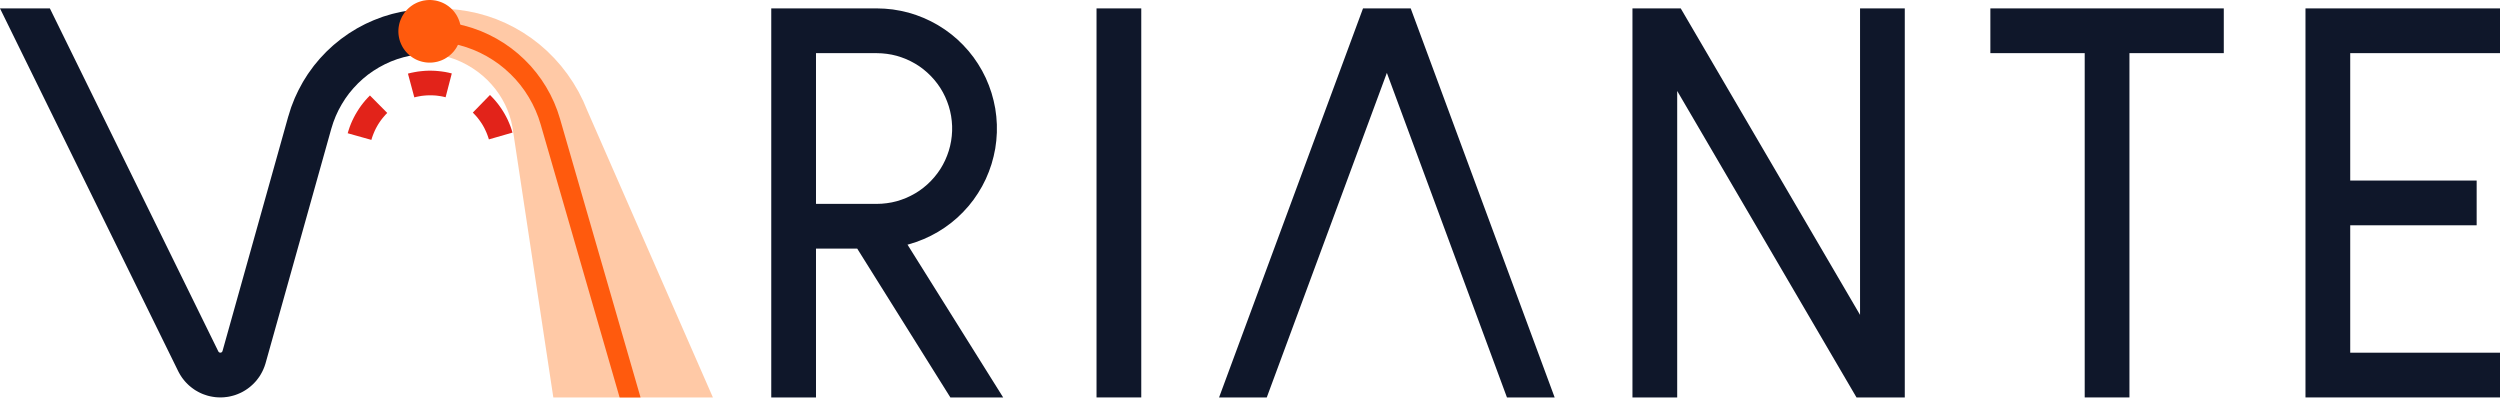
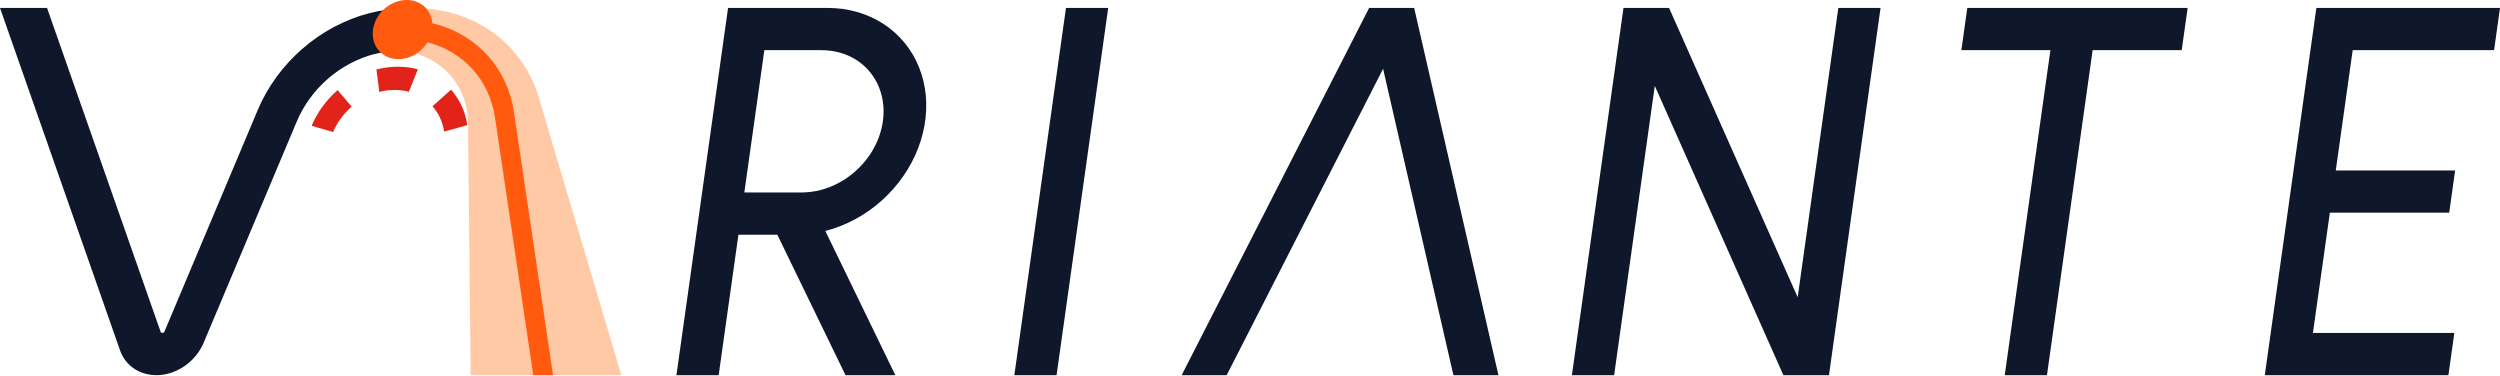
- <svg xmlns="http://www.w3.org/2000/svg" viewBox="-6.41 -2.16 642.62 102.16">
-   <path fill="#FFC9A6" fill-rule="evenodd" d="M105.76 11.82 L107.43 12.14 L109.07 12.58 L110.66 13.12 L112.19 13.78 L113.67 14.53 L115.08 15.38 L116.42 16.31 L117.68 17.32 L118.87 18.41 L119.96 19.57 L120.97 20.78 L121.88 22.05 L122.7 23.37 L123.42 24.73 L124.04 26.12 L124.56 27.54 L124.98 28.97 L125.3 30.42 L125.52 31.87 L135.82 100 L176.84 100 L144.59 26.35 L143.52 23.84 L142.31 21.43 L140.94 19.1 L139.44 16.89 L137.81 14.78 L136.06 12.8 L134.2 10.94 L132.23 9.22 L130.16 7.63 L128.01 6.19 L125.79 4.9 L123.5 3.76 L121.15 2.76 L118.76 1.93 L116.34 1.25 L113.88 0.73 L111.42 0.36 L108.95 0.14 L106.48 0.08 L104.21 0.14 L103.88 11.64Z" />
-   <path fill="#FF5A0D" fill-rule="evenodd" d="M107.87 8.71 L109.75 9.01 L111.62 9.43 L113.45 9.97 L115.25 10.63 L116.99 11.4 L118.69 12.29 L120.32 13.28 L121.89 14.37 L123.38 15.57 L124.79 16.86 L126.12 18.23 L127.35 19.69 L128.49 21.23 L129.52 22.84 L130.45 24.51 L131.27 26.23 L131.98 28.01 L132.58 29.87 L152.86 100 L158.24 100 L137.53 28.35 L136.85 26.25 L136.02 24.16 L135.06 22.14 L133.96 20.17 L132.75 18.29 L131.41 16.48 L129.96 14.76 L128.4 13.15 L126.74 11.63 L124.99 10.23 L123.15 8.94 L121.23 7.78 L119.24 6.74 L117.19 5.83 L115.08 5.06 L112.92 4.42 L110.73 3.92 L108.51 3.57 L106.28 3.36 L104.12 3.3 L103.97 8.48 L105.96 8.53Z" />
-   <path fill="#0F172A" fill-rule="evenodd" d="M39.47 93.4 L39.65 93.73 L39.82 94.03 L40.02 94.36 L40.21 94.65 L40.42 94.96 L40.63 95.24 L40.87 95.54 L41.09 95.81 L41.34 96.09 L41.58 96.34 L41.85 96.61 L42.1 96.85 L42.39 97.1 L42.66 97.32 L42.96 97.56 L43.24 97.76 L43.55 97.98 L43.84 98.17 L44.17 98.36 L44.47 98.53 L44.81 98.71 L45.12 98.86 L45.47 99.02 L45.79 99.15 L46.15 99.28 L46.48 99.39 L46.84 99.51 L47.17 99.6 L47.54 99.69 L47.88 99.76 L48.26 99.83 L48.6 99.88 L48.98 99.93 L49.33 99.96 L49.71 99.98 L50.05 99.99 L50.43 99.99 L50.78 99.98 L51.16 99.96 L51.51 99.92 L51.88 99.88 L52.23 99.83 L52.6 99.76 L52.94 99.68 L53.31 99.59 L53.64 99.5 L54.01 99.39 L54.34 99.27 L54.69 99.14 L55.01 99 L55.36 98.85 L55.67 98.7 L56.01 98.52 L56.31 98.35 L56.64 98.15 L56.93 97.96 L57.24 97.75 L57.52 97.54 L57.82 97.31 L58.09 97.08 L58.37 96.83 L58.63 96.59 L58.9 96.32 L59.13 96.07 L59.39 95.79 L59.61 95.52 L59.84 95.22 L60.05 94.94 L60.27 94.63 L60.46 94.34 L60.65 94.01 L60.82 93.71 L61 93.37 L61.15 93.06 L61.31 92.71 L61.44 92.39 L61.58 92.04 L61.69 91.71 L61.81 91.35 L61.86 91.18 L78.73 31 L79.27 29.28 L79.89 27.69 L80.61 26.14 L81.43 24.65 L82.34 23.2 L83.34 21.82 L84.44 20.51 L85.61 19.27 L86.86 18.11 L88.18 17.03 L89.57 16.05 L91.03 15.15 L92.53 14.35 L94.09 13.64 L95.69 13.04 L97.32 12.55 L98.98 12.16 L100.66 11.88 L102.36 11.7 L104.25 11.63 L103.83 0.14 L101.76 0.22 L101.39 0.24 L99.32 0.45 L98.95 0.5 L96.9 0.85 L96.53 0.92 L94.51 1.39 L94.15 1.49 L92.16 2.09 L91.81 2.21 L89.87 2.95 L89.52 3.09 L87.63 3.94 L87.29 4.11 L85.46 5.08 L85.14 5.27 L83.37 6.36 L83.06 6.57 L81.37 7.77 L81.07 8 L79.46 9.31 L79.18 9.55 L77.65 10.97 L77.39 11.23 L75.96 12.74 L75.71 13.02 L74.38 14.61 L74.15 14.91 L72.93 16.59 L72.72 16.89 L71.61 18.65 L71.42 18.97 L70.43 20.8 L70.26 21.13 L69.38 23.01 L69.24 23.35 L68.48 25.29 L68.36 25.64 L67.74 27.63 L67.68 27.8 L50.81 87.99 L50.77 88.11 L50.76 88.14 L50.74 88.17 L50.73 88.2 L50.71 88.23 L50.69 88.26 L50.67 88.29 L50.65 88.31 L50.62 88.34 L50.6 88.36 L50.57 88.38 L50.54 88.4 L50.51 88.42 L50.48 88.43 L50.45 88.45 L50.42 88.46 L50.38 88.47 L50.35 88.48 L50.32 88.48 L50.28 88.49 L50.25 88.49 L50.21 88.49 L50.18 88.49 L50.14 88.48 L50.11 88.48 L50.08 88.47 L50.04 88.46 L50.01 88.45 L49.98 88.43 L49.95 88.42 L49.92 88.4 L49.89 88.38 L49.86 88.36 L49.84 88.34 L49.81 88.31 L49.79 88.29 L49.77 88.26 L49.75 88.23 L49.73 88.2 L49.67 88.09 L6.41 0 L-6.41 0 L39.39 93.24Z" />
-   <path fill="#E2231A" fill-rule="evenodd" d="M89.05 33.8 L89.23 33.2 L89.44 32.61 L89.67 32.03 L89.92 31.45 L90.19 30.89 L90.49 30.34 L90.8 29.8 L91.14 29.28 L91.5 28.76 L91.88 28.27 L92.28 27.79 L92.69 27.32 L93.13 26.87 L88.68 22.38 L88.07 23.01 L87.48 23.66 L86.93 24.33 L86.39 25.03 L85.89 25.75 L85.42 26.49 L84.97 27.24 L84.56 28.01 L84.17 28.8 L83.82 29.6 L83.5 30.42 L83.22 31.25 L82.96 32.09Z" />
-   <path fill="#E2231A" fill-rule="evenodd" d="M100.09 22.87 L100.7 22.72 L101.31 22.6 L101.93 22.49 L102.55 22.42 L103.17 22.37 L103.8 22.34 L104.42 22.34 L105.05 22.36 L105.67 22.4 L106.29 22.48 L106.91 22.57 L107.52 22.69 L108.13 22.84 L109.72 16.72 L108.87 16.51 L108.01 16.34 L107.14 16.21 L106.27 16.11 L105.4 16.04 L104.52 16.01 L103.65 16.01 L102.77 16.05 L101.9 16.13 L101.03 16.23 L100.16 16.38 L99.3 16.55 L98.45 16.76Z" />
-   <path fill="#E2231A" fill-rule="evenodd" d="M115.13 26.78 L115.56 27.23 L115.99 27.69 L116.39 28.17 L116.77 28.66 L117.13 29.17 L117.48 29.69 L117.8 30.23 L118.1 30.78 L118.37 31.34 L118.63 31.91 L118.86 32.49 L119.07 33.08 L119.26 33.67 L125.33 31.92 L125.07 31.08 L124.78 30.25 L124.45 29.44 L124.1 28.64 L123.71 27.86 L123.29 27.09 L122.83 26.33 L122.35 25.6 L121.85 24.89 L121.31 24.2 L120.74 23.52 L120.15 22.88 L119.54 22.25Z" />
-   <path fill="#FF5A0D" fill-rule="evenodd" d="M112.09 5.89 L112.08 5.49 L112.05 5.1 L112.01 4.71 L111.94 4.32 L111.85 3.93 L111.75 3.55 L111.62 3.18 L111.48 2.81 L111.32 2.45 L111.14 2.09 L110.95 1.75 L110.74 1.42 L110.51 1.09 L110.27 0.78 L110.01 0.48 L109.74 0.2 L109.45 -0.08 L109.15 -0.33 L108.84 -0.58 L108.52 -0.8 L108.18 -1.02 L107.84 -1.21 L107.48 -1.39 L107.12 -1.55 L106.75 -1.69 L106.38 -1.81 L106 -1.92 L105.61 -2.01 L105.22 -2.07 L104.83 -2.12 L104.44 -2.15 L104.04 -2.16 L103.65 -2.15 L103.25 -2.12 L102.86 -2.07 L102.47 -2.01 L102.09 -1.92 L101.71 -1.81 L101.33 -1.69 L100.96 -1.55 L100.6 -1.39 L100.25 -1.21 L99.9 -1.02 L99.57 -0.8 L99.25 -0.58 L98.94 -0.33 L98.64 -0.08 L98.35 0.2 L98.08 0.48 L97.82 0.78 L97.58 1.09 L97.35 1.42 L97.14 1.75 L96.94 2.09 L96.77 2.45 L96.61 2.81 L96.46 3.18 L96.34 3.55 L96.23 3.93 L96.15 4.32 L96.08 4.71 L96.03 5.1 L96 5.49 L95.99 5.89 L96 6.28 L96.03 6.68 L96.08 7.07 L96.15 7.46 L96.23 7.84 L96.34 8.23 L96.46 8.6 L96.61 8.97 L96.77 9.33 L96.94 9.68 L97.14 10.03 L97.35 10.36 L97.58 10.68 L97.82 11 L98.08 11.29 L98.35 11.58 L98.64 11.85 L98.94 12.11 L99.25 12.35 L99.57 12.58 L99.9 12.79 L100.25 12.99 L100.6 13.17 L100.96 13.33 L101.33 13.47 L101.71 13.59 L102.09 13.7 L102.47 13.78 L102.86 13.85 L103.25 13.9 L103.65 13.93 L104.04 13.94 L104.44 13.93 L104.83 13.9 L105.22 13.85 L105.61 13.78 L106 13.7 L106.38 13.59 L106.75 13.47 L107.12 13.33 L107.48 13.17 L107.84 12.99 L108.18 12.79 L108.52 12.58 L108.84 12.35 L109.15 12.11 L109.45 11.85 L109.74 11.58 L110.01 11.29 L110.27 11 L110.51 10.68 L110.74 10.36 L110.95 10.03 L111.14 9.68 L111.32 9.33 L111.48 8.97 L111.62 8.6 L111.75 8.23 L111.85 7.84 L111.94 7.46 L112.01 7.07 L112.05 6.68 L112.08 6.28Z" />
-   <path fill="#0F172A" fill-rule="evenodd" d="M237.88 100 L251.45 100 L226.86 60.72 L227.13 60.66 L229.1 60.04 L231.02 59.3 L232.89 58.43 L234.7 57.44 L236.44 56.33 L238.1 55.11 L239.68 53.78 L241.16 52.34 L242.55 50.81 L243.83 49.19 L244.99 47.49 L246.05 45.71 L246.98 43.87 L247.78 41.97 L248.46 40.02 L249 38.03 L249.42 36.01 L249.69 33.97 L249.83 31.91 L249.83 29.84 L249.69 27.78 L249.42 25.74 L249 23.72 L248.46 21.73 L247.78 19.78 L246.98 17.88 L246.05 16.04 L244.99 14.26 L243.83 12.56 L242.55 10.94 L241.16 9.41 L239.68 7.97 L238.1 6.64 L236.44 5.42 L234.7 4.31 L232.89 3.32 L231.02 2.45 L229.1 1.71 L227.13 1.09 L225.12 0.62 L223.08 0.27 L221.03 0.07 L219.06 0 L203.34 0 L191.84 0 L191.84 100 L203.34 100 L203.34 61.75 L213.94 61.75ZM221.55 11.68 L222.83 11.89 L224.09 12.19 L225.32 12.58 L226.53 13.04 L227.7 13.59 L228.84 14.21 L229.93 14.9 L230.97 15.67 L231.96 16.51 L232.89 17.41 L233.76 18.37 L234.56 19.38 L235.3 20.45 L235.96 21.57 L236.54 22.72 L237.04 23.91 L237.47 25.14 L237.81 26.38 L238.07 27.65 L238.24 28.94 L238.33 30.23 L238.33 31.52 L238.24 32.81 L238.07 34.1 L237.81 35.37 L237.47 36.61 L237.04 37.84 L236.54 39.03 L235.96 40.18 L235.3 41.3 L234.56 42.37 L233.76 43.38 L232.89 44.34 L231.96 45.24 L230.97 46.08 L229.93 46.85 L228.84 47.54 L227.7 48.16 L226.53 48.71 L225.32 49.17 L224.09 49.56 L222.83 49.86 L221.55 50.07 L220.26 50.2 L218.87 50.25 L203.34 50.25 L203.34 11.5 L218.87 11.5 L220.26 11.55Z" />
-   <path fill="#0F172A" fill-rule="evenodd" d="M286.95 0 L275.45 0 L275.45 100 L286.95 100Z" />
-   <path fill="#0F172A" fill-rule="evenodd" d="M380.95 100 L393.21 100 L356.21 0 L343.95 0 L306.95 100 L319.21 100 L350.08 16.57Z" />
-   <path fill="#0F172A" fill-rule="evenodd" d="M470.8 100 L483.21 100 L483.21 0 L471.71 0 L471.71 78.78 L425.62 0 L413.21 0 L413.21 100 L424.71 100 L424.71 21.22Z" />
-   <path fill="#0F172A" fill-rule="evenodd" d="M505.21 0 L505.21 11.5 L529.46 11.5 L529.46 100 L540.96 100 L540.96 11.5 L565.21 11.5 L565.21 0Z" />
-   <path fill="#0F172A" fill-rule="evenodd" d="M586.21 100 L597.71 100 L636.21 100 L636.21 88.5 L597.71 88.5 L597.71 55.75 L630.21 55.75 L630.21 44.25 L597.71 44.25 L597.71 11.5 L636.21 11.5 L636.21 0 L597.71 0 L586.21 0Z" />
+ <svg xmlns="http://www.w3.org/2000/svg" viewBox="7.65 -2.16 680.74 102.16">
+   <path fill="#FFC9A6" fill-rule="evenodd" d="M118.16 11.82 L119.78 12.14 L121.36 12.58 L122.87 13.12 L124.31 13.78 L125.68 14.53 L126.97 15.38 L128.18 16.31 L129.3 17.32 L130.33 18.41 L131.27 19.57 L132.1 20.78 L132.84 22.05 L133.47 23.37 L134 24.73 L134.43 26.12 L134.75 27.54 L134.97 28.97 L135.08 30.42 L135.1 31.87 L135.82 100 L176.84 100 L154.94 26.35 L154.23 23.84 L153.35 21.43 L152.31 19.1 L151.13 16.89 L149.79 14.78 L148.32 12.8 L146.71 10.94 L144.98 9.22 L143.14 7.63 L141.2 6.19 L139.15 4.9 L137.02 3.76 L134.82 2.76 L132.54 1.93 L130.21 1.25 L127.84 0.73 L125.42 0.36 L122.98 0.14 L120.52 0.08 L118.24 0.14 L116.3 11.64Z" />
+   <path fill="#FF5A0D" fill-rule="evenodd" d="M120.7 8.71 L122.54 9.01 L124.35 9.43 L126.1 9.97 L127.81 10.63 L129.45 11.4 L131.02 12.29 L132.51 13.28 L133.92 14.37 L135.25 15.57 L136.48 16.86 L137.61 18.23 L138.64 19.69 L139.56 21.23 L140.37 22.84 L141.06 24.51 L141.64 26.23 L142.1 28.01 L142.44 29.87 L152.86 100 L158.24 100 L147.6 28.35 L147.21 26.25 L146.68 24.16 L146 22.14 L145.18 20.17 L144.23 18.29 L143.15 16.48 L141.94 14.76 L140.61 13.15 L139.16 11.63 L137.61 10.23 L135.95 8.94 L134.19 7.78 L132.35 6.74 L130.42 5.83 L128.42 5.06 L126.36 4.42 L124.23 3.92 L122.07 3.57 L119.86 3.36 L117.71 3.3 L116.83 8.48 L118.82 8.53Z" />
+   <path fill="#0F172A" fill-rule="evenodd" d="M40.4 93.4 L40.53 93.73 L40.66 94.03 L40.81 94.36 L40.96 94.65 L41.13 94.96 L41.3 95.24 L41.49 95.54 L41.68 95.81 L41.89 96.09 L42.1 96.34 L42.33 96.61 L42.55 96.85 L42.8 97.1 L43.03 97.32 L43.3 97.56 L43.55 97.76 L43.84 97.98 L44.1 98.17 L44.4 98.36 L44.68 98.53 L44.99 98.71 L45.28 98.86 L45.61 99.02 L45.91 99.15 L46.25 99.28 L46.56 99.39 L46.91 99.51 L47.23 99.6 L47.59 99.69 L47.92 99.76 L48.28 99.83 L48.62 99.88 L48.99 99.93 L49.33 99.96 L49.71 99.98 L50.05 99.99 L50.44 99.99 L50.78 99.98 L51.17 99.96 L51.52 99.92 L51.9 99.88 L52.25 99.83 L52.64 99.76 L52.99 99.68 L53.37 99.59 L53.72 99.5 L54.1 99.39 L54.44 99.27 L54.81 99.14 L55.15 99 L55.52 98.85 L55.86 98.7 L56.22 98.52 L56.54 98.35 L56.9 98.15 L57.22 97.96 L57.56 97.75 L57.87 97.54 L58.2 97.31 L58.5 97.08 L58.82 96.83 L59.11 96.59 L59.41 96.32 L59.69 96.07 L59.98 95.79 L60.24 95.52 L60.52 95.22 L60.76 94.94 L61.02 94.63 L61.25 94.34 L61.49 94.01 L61.71 93.71 L61.93 93.37 L62.13 93.06 L62.33 92.71 L62.51 92.39 L62.7 92.04 L62.86 91.71 L63.02 91.35 L63.1 91.18 L88.43 31 L89.21 29.28 L90.05 27.69 L90.99 26.14 L92.02 24.65 L93.13 23.2 L94.33 21.82 L95.61 20.51 L96.95 19.27 L98.37 18.11 L99.84 17.03 L101.37 16.05 L102.95 15.15 L104.57 14.35 L106.22 13.64 L107.91 13.04 L109.61 12.55 L111.33 12.16 L113.05 11.88 L114.77 11.7 L116.67 11.63 L117.87 0.14 L115.78 0.22 L115.41 0.24 L113.31 0.45 L112.93 0.5 L110.83 0.85 L110.46 0.92 L108.37 1.39 L108 1.49 L105.92 2.09 L105.55 2.21 L103.51 2.95 L103.14 3.09 L101.13 3.94 L100.77 4.11 L98.8 5.08 L98.45 5.27 L96.53 6.36 L96.19 6.57 L94.33 7.77 L94 8 L92.2 9.31 L91.89 9.55 L90.17 10.97 L89.86 11.23 L88.22 12.74 L87.94 13.02 L86.38 14.61 L86.11 14.91 L84.65 16.59 L84.4 16.89 L83.04 18.65 L82.81 18.97 L81.56 20.8 L81.34 21.13 L80.2 23.01 L80.01 23.35 L78.98 25.29 L78.81 25.64 L77.91 27.63 L77.83 27.8 L52.49 87.99 L52.44 88.11 L52.42 88.14 L52.41 88.17 L52.39 88.2 L52.36 88.23 L52.34 88.26 L52.32 88.29 L52.29 88.31 L52.26 88.34 L52.23 88.36 L52.2 88.38 L52.17 88.4 L52.14 88.42 L52.11 88.43 L52.07 88.45 L52.04 88.46 L52 88.47 L51.97 88.48 L51.93 88.48 L51.9 88.49 L51.86 88.49 L51.83 88.49 L51.8 88.49 L51.76 88.48 L51.73 88.48 L51.7 88.47 L51.67 88.46 L51.63 88.45 L51.61 88.43 L51.58 88.42 L51.55 88.4 L51.52 88.38 L51.5 88.36 L51.48 88.34 L51.46 88.31 L51.44 88.29 L51.42 88.26 L51.4 88.23 L51.39 88.2 L51.35 88.09 L20.46 0 L7.65 0 L40.34 93.24Z" />
+   <path fill="#E2231A" fill-rule="evenodd" d="M98.36 33.8 L98.62 33.2 L98.91 32.61 L99.22 32.03 L99.55 31.45 L99.9 30.89 L100.28 30.34 L100.67 29.8 L101.08 29.28 L101.51 28.76 L101.96 28.27 L102.43 27.79 L102.91 27.32 L103.41 26.87 L99.59 22.38 L98.89 23.01 L98.21 23.66 L97.56 24.33 L96.93 25.03 L96.33 25.75 L95.75 26.49 L95.2 27.24 L94.67 28.01 L94.18 28.8 L93.72 29.6 L93.28 30.42 L92.88 31.25 L92.51 32.09Z" />
+   <path fill="#E2231A" fill-rule="evenodd" d="M110.93 22.87 L111.56 22.72 L112.19 22.6 L112.82 22.49 L113.45 22.42 L114.08 22.37 L114.71 22.34 L115.34 22.34 L115.96 22.36 L116.57 22.4 L117.19 22.48 L117.79 22.57 L118.38 22.69 L118.97 22.84 L121.43 16.72 L120.6 16.51 L119.77 16.34 L118.92 16.21 L118.06 16.11 L117.2 16.04 L116.33 16.01 L115.45 16.01 L114.57 16.05 L113.68 16.13 L112.8 16.23 L111.91 16.38 L111.03 16.55 L110.15 16.76Z" />
+   <path fill="#E2231A" fill-rule="evenodd" d="M125.42 26.78 L125.79 27.23 L126.15 27.69 L126.48 28.17 L126.8 28.66 L127.09 29.17 L127.36 29.69 L127.6 30.23 L127.83 30.78 L128.02 31.34 L128.2 31.91 L128.35 32.49 L128.48 33.08 L128.58 33.67 L134.9 31.92 L134.76 31.08 L134.58 30.25 L134.37 29.44 L134.12 28.64 L133.85 27.86 L133.53 27.09 L133.19 26.33 L132.81 25.6 L132.4 24.89 L131.96 24.2 L131.49 23.52 L130.99 22.88 L130.46 22.25Z" />
+   <path fill="#FF5A0D" fill-rule="evenodd" d="M125.32 5.89 L125.37 5.49 L125.39 5.1 L125.4 4.71 L125.39 4.32 L125.35 3.93 L125.3 3.55 L125.23 3.18 L125.14 2.81 L125.03 2.45 L124.9 2.09 L124.76 1.75 L124.59 1.42 L124.41 1.09 L124.21 0.78 L123.99 0.48 L123.76 0.2 L123.51 -0.08 L123.25 -0.33 L122.97 -0.58 L122.68 -0.8 L122.38 -1.02 L122.06 -1.21 L121.73 -1.39 L121.4 -1.55 L121.05 -1.69 L120.69 -1.81 L120.32 -1.92 L119.95 -2.01 L119.57 -2.07 L119.18 -2.12 L118.79 -2.15 L118.4 -2.16 L118 -2.15 L117.61 -2.12 L117.21 -2.07 L116.81 -2.01 L116.41 -1.92 L116.02 -1.81 L115.62 -1.69 L115.23 -1.55 L114.85 -1.39 L114.47 -1.21 L114.1 -1.02 L113.74 -0.8 L113.38 -0.58 L113.04 -0.33 L112.7 -0.08 L112.38 0.2 L112.06 0.48 L111.76 0.78 L111.48 1.09 L111.2 1.42 L110.95 1.75 L110.7 2.09 L110.48 2.45 L110.27 2.81 L110.07 3.18 L109.89 3.55 L109.74 3.93 L109.59 4.32 L109.47 4.71 L109.37 5.1 L109.28 5.49 L109.22 5.89 L109.17 6.28 L109.15 6.68 L109.14 7.07 L109.15 7.46 L109.19 7.84 L109.24 8.23 L109.31 8.6 L109.4 8.97 L109.51 9.33 L109.64 9.68 L109.78 10.03 L109.95 10.36 L110.13 10.68 L110.33 11 L110.55 11.29 L110.78 11.58 L111.03 11.85 L111.29 12.11 L111.57 12.35 L111.86 12.58 L112.16 12.79 L112.48 12.99 L112.8 13.17 L113.14 13.33 L113.49 13.47 L113.85 13.59 L114.22 13.7 L114.59 13.78 L114.97 13.85 L115.35 13.9 L115.74 13.93 L116.14 13.94 L116.53 13.93 L116.93 13.9 L117.33 13.85 L117.73 13.78 L118.13 13.7 L118.52 13.59 L118.92 13.47 L119.3 13.33 L119.69 13.17 L120.07 12.99 L120.44 12.79 L120.8 12.58 L121.16 12.35 L121.5 12.11 L121.84 11.85 L122.16 11.58 L122.47 11.29 L122.77 11 L123.06 10.68 L123.33 10.36 L123.59 10.03 L123.84 9.68 L124.06 9.33 L124.27 8.97 L124.47 8.6 L124.64 8.23 L124.8 7.84 L124.94 7.46 L125.07 7.07 L125.17 6.68 L125.25 6.28Z" />
+   <path fill="#0F172A" fill-rule="evenodd" d="M237.88 100 L251.45 100 L232.38 60.72 L232.65 60.66 L234.71 60.04 L236.74 59.3 L238.74 58.43 L240.68 57.44 L242.58 56.33 L244.41 55.11 L246.18 53.78 L247.86 52.34 L249.46 50.81 L250.97 49.19 L252.37 47.49 L253.68 45.71 L254.86 43.87 L255.94 41.97 L256.89 40.02 L257.71 38.03 L258.41 36.01 L258.97 33.97 L259.4 31.91 L259.69 29.84 L259.84 27.78 L259.85 25.74 L259.73 23.72 L259.46 21.73 L259.06 19.78 L258.52 17.88 L257.85 16.04 L257.04 14.26 L256.12 12.56 L255.06 10.94 L253.9 9.41 L252.61 7.97 L251.22 6.64 L249.74 5.42 L248.15 4.31 L246.48 3.32 L244.73 2.45 L242.91 1.71 L241.03 1.09 L239.09 0.62 L237.1 0.27 L235.07 0.07 L233.12 0 L217.4 0 L205.9 0 L191.84 100 L203.34 100 L208.72 61.75 L219.31 61.75ZM233.96 11.68 L235.21 11.89 L236.43 12.19 L237.61 12.58 L238.75 13.04 L239.85 13.59 L240.9 14.21 L241.89 14.9 L242.82 15.67 L243.7 16.51 L244.5 17.41 L245.23 18.37 L245.89 19.38 L246.48 20.45 L246.98 21.57 L247.4 22.72 L247.74 23.91 L247.99 25.14 L248.16 26.38 L248.24 27.65 L248.23 28.94 L248.13 30.23 L247.95 31.52 L247.68 32.81 L247.33 34.1 L246.9 35.37 L246.38 36.61 L245.78 37.84 L245.11 39.03 L244.36 40.18 L243.55 41.3 L242.66 42.37 L241.72 43.38 L240.71 44.34 L239.66 45.24 L238.55 46.08 L237.4 46.85 L236.21 47.54 L234.99 48.16 L233.74 48.71 L232.46 49.17 L231.17 49.56 L229.87 49.86 L228.57 50.07 L227.26 50.2 L225.86 50.25 L210.33 50.25 L215.78 11.5 L231.31 11.5 L232.69 11.55Z" />
+   <path fill="#0F172A" fill-rule="evenodd" d="M309.41 0 L297.91 0 L283.85 100 L295.35 100Z" />
+   <path fill="#0F172A" fill-rule="evenodd" d="M403.41 100 L415.67 100 L392.72 0 L380.46 0 L329.41 100 L341.67 100 L384.26 16.57Z" />
+   <path fill="#0F172A" fill-rule="evenodd" d="M493.26 100 L505.67 100 L519.72 0 L508.22 0 L497.15 78.78 L462.13 0 L449.72 0 L435.67 100 L447.17 100 L458.24 21.22Z" />
+   <path fill="#0F172A" fill-rule="evenodd" d="M543.34 0 L541.72 11.5 L565.97 11.5 L553.53 100 L565.03 100 L577.47 11.5 L601.72 11.5 L603.34 0Z" />
+   <path fill="#0F172A" fill-rule="evenodd" d="M624.34 100 L635.84 100 L674.34 100 L675.95 88.5 L637.45 88.5 L642.06 55.75 L674.56 55.75 L676.17 44.25 L643.67 44.25 L648.28 11.5 L686.78 11.5 L688.39 0 L649.89 0 L638.39 0Z" />
</svg>
